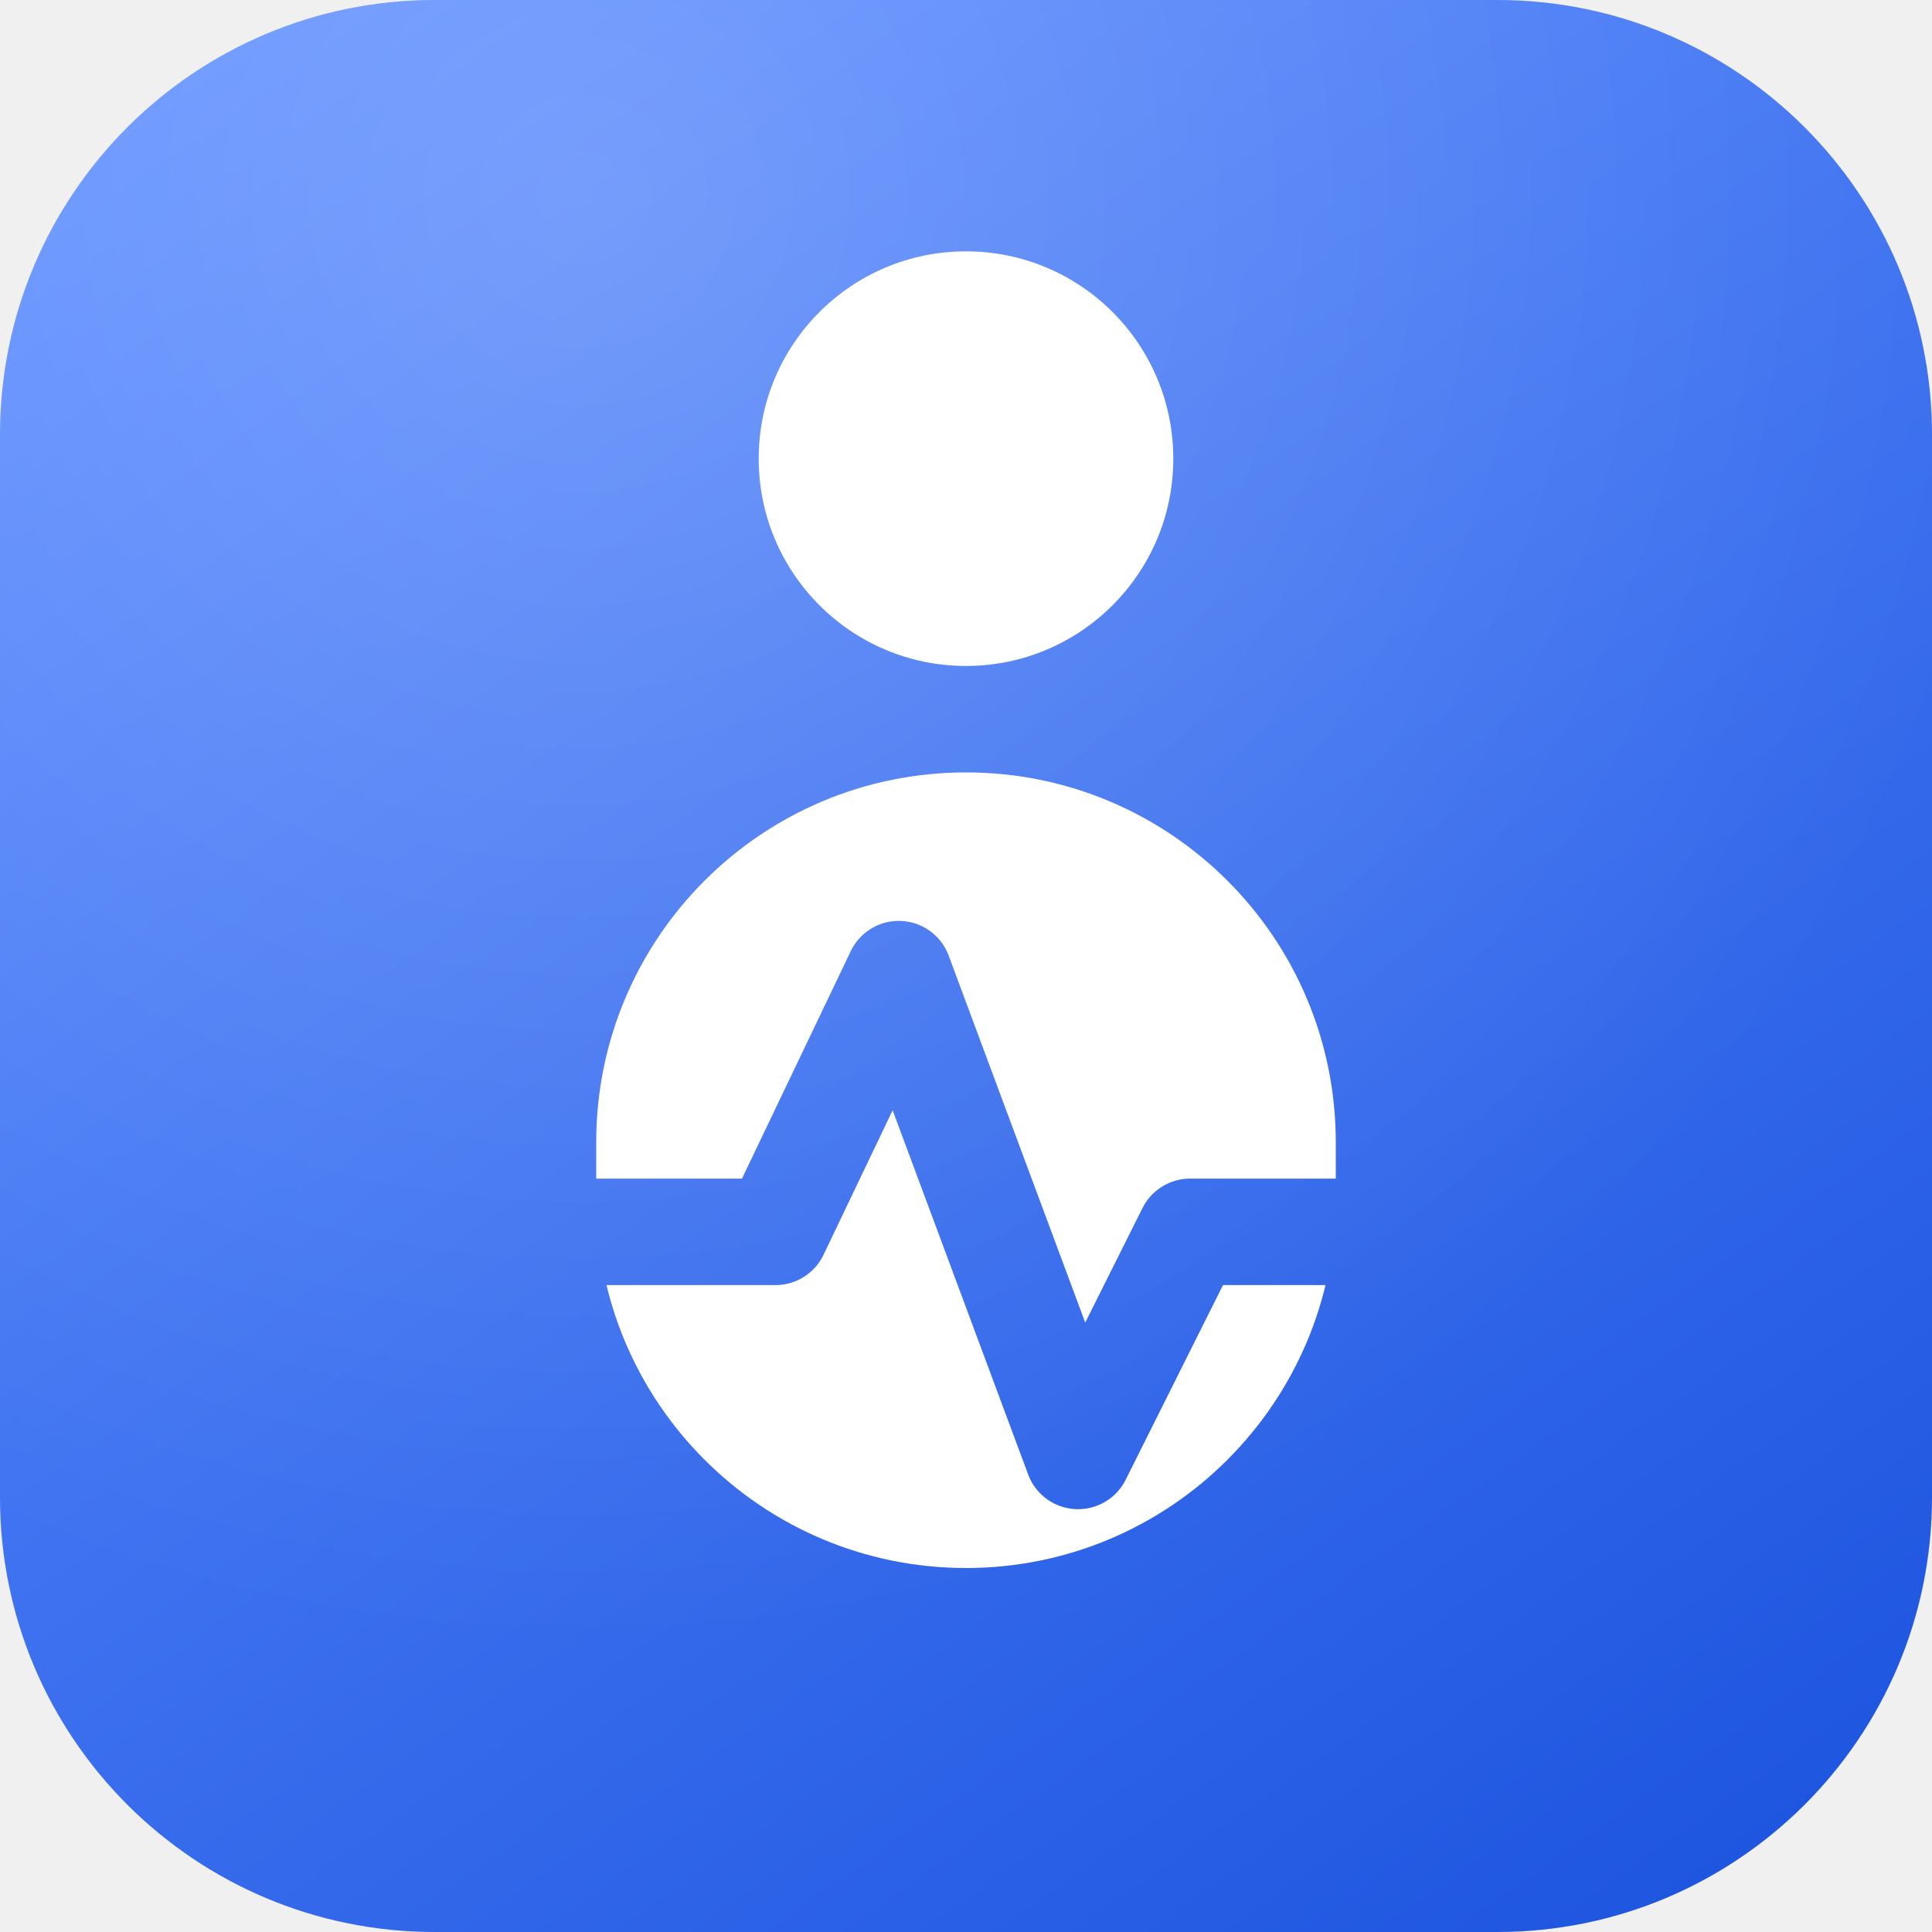
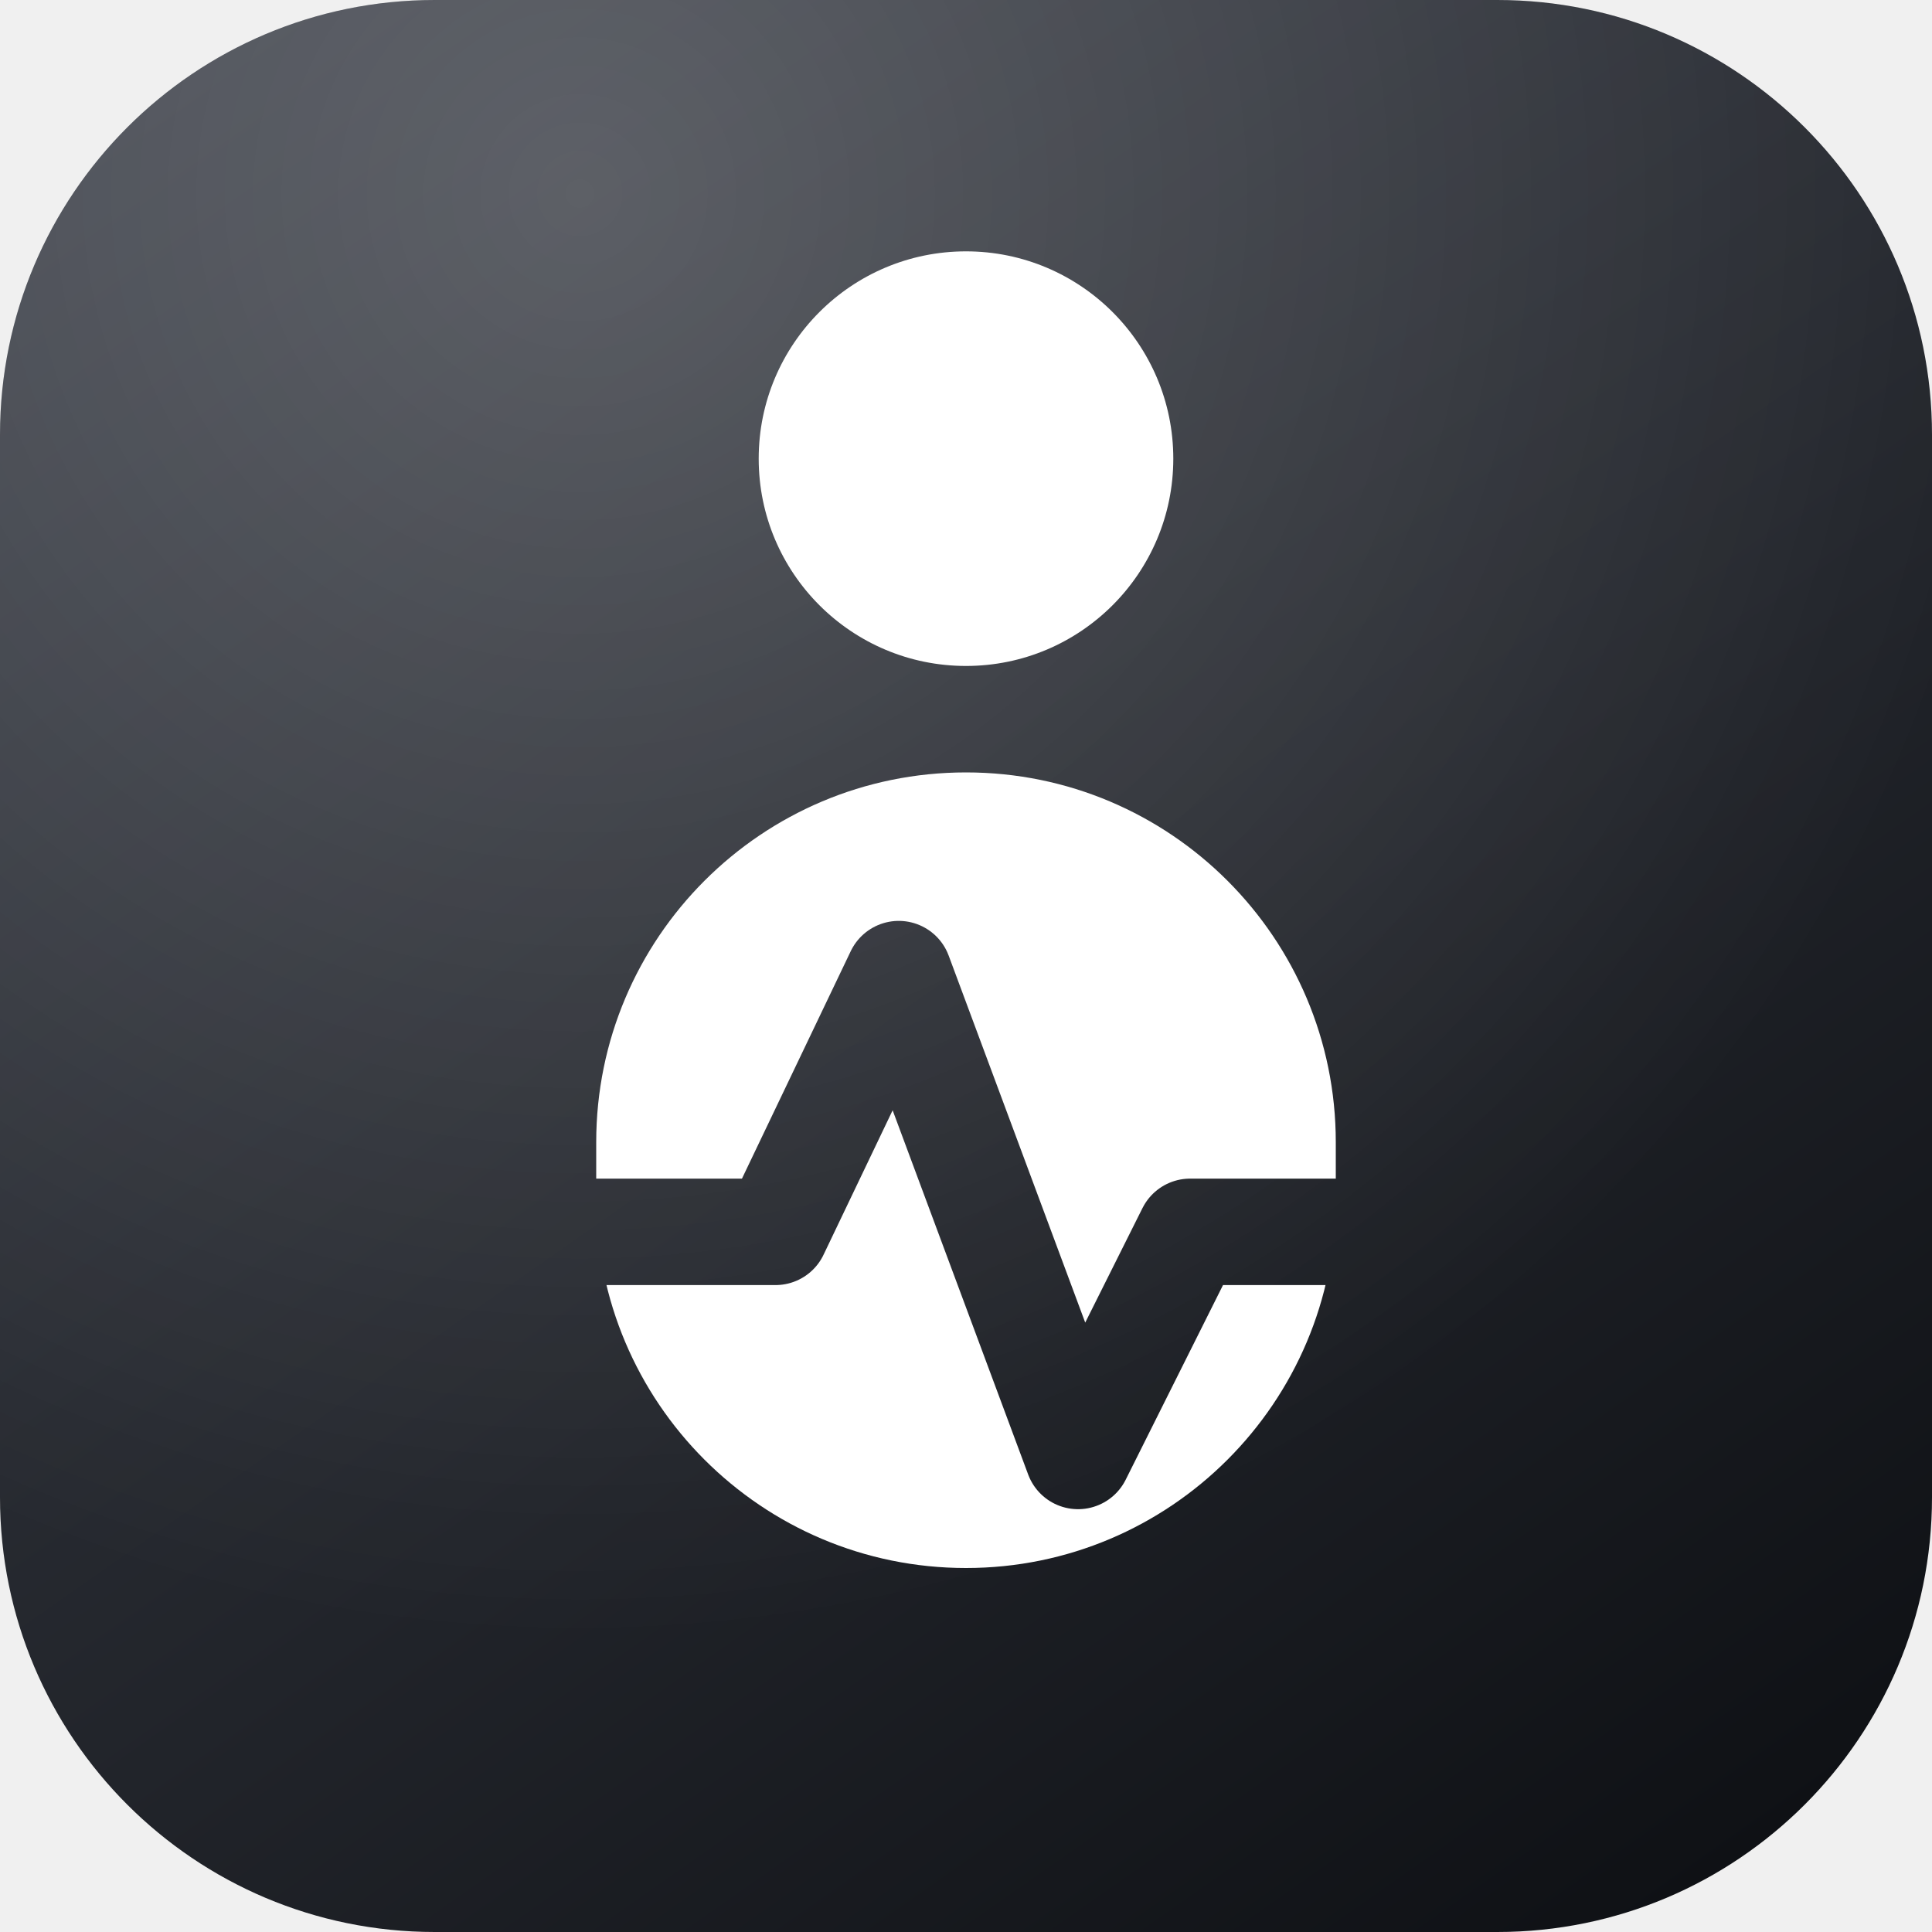
<svg xmlns="http://www.w3.org/2000/svg" viewBox="0 0 40 40">
  <defs>
    <linearGradient id="bg" x1="6" y1="0" x2="34" y2="40" gradientUnits="userSpaceOnUse">
-       <stop offset="0" stop-color="#5B8CFF" />
-       <stop offset="1" stop-color="#1F56E0" />
+       <stop offset="0" stop-color="#3A3E47" />
+       <stop offset="1" stop-color="#0F1115" />
    </linearGradient>
    <radialGradient id="glow" cx="12" cy="4" r="30" gradientUnits="userSpaceOnUse">
      <stop offset="0" stop-color="#fff" stop-opacity=".2" />
      <stop offset="1" stop-color="#fff" stop-opacity="0" />
    </radialGradient>
    <mask id="cut" maskUnits="userSpaceOnUse" x="0" y="0" width="40" height="40">
      <rect width="40" height="40" fill="#fff" />
      <path d="M10 25.4h6.6l2.2-4.6 3.2 8.6 2-4h6" fill="none" stroke="#000" stroke-width="1.9" stroke-linecap="round" stroke-linejoin="round" />
    </mask>
  </defs>
  <rect width="40" height="40" rx="9" fill="url(#bg)" />
  <rect width="40" height="40" rx="9" fill="url(#glow)" />
  <g mask="url(#cut)" transform="translate(20 20.4) scale(1.16) translate(-20 -21)">
    <circle cx="20" cy="11.6" r="3.7" fill="#fff" />
    <rect x="13.4" y="17.2" width="13.2" height="14.2" rx="6.6" fill="#fff" />
  </g>
</svg>
